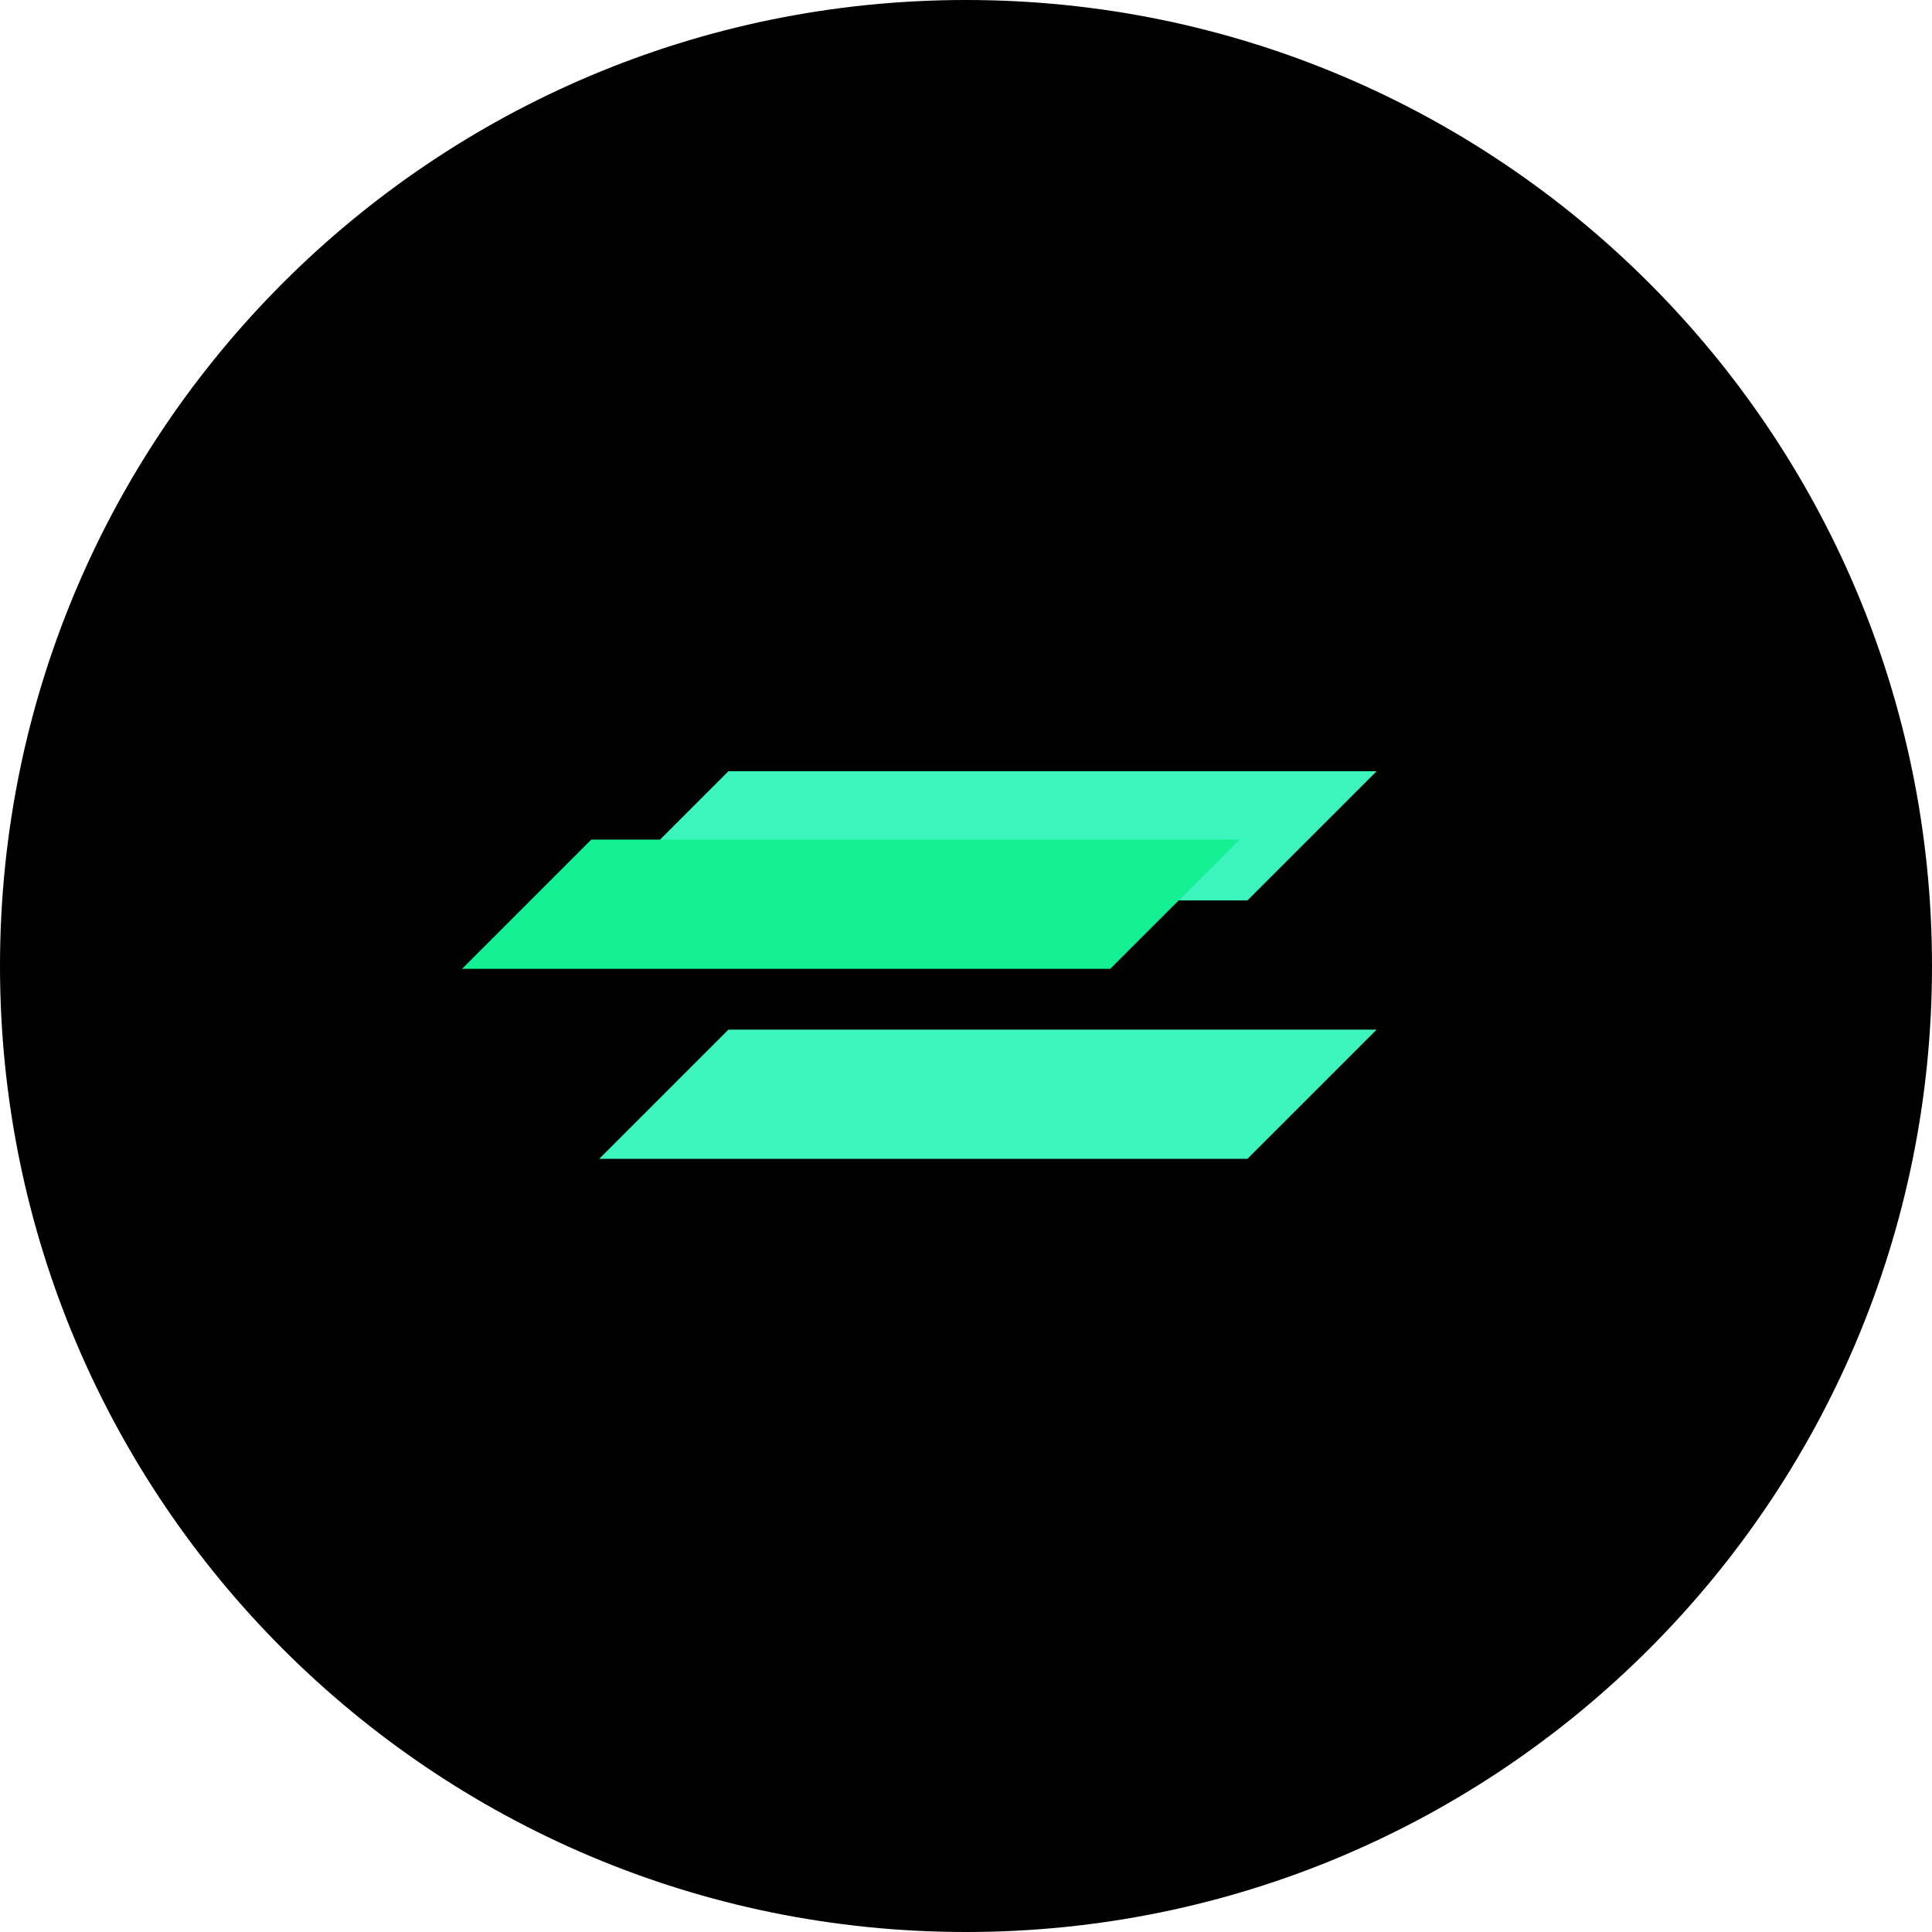
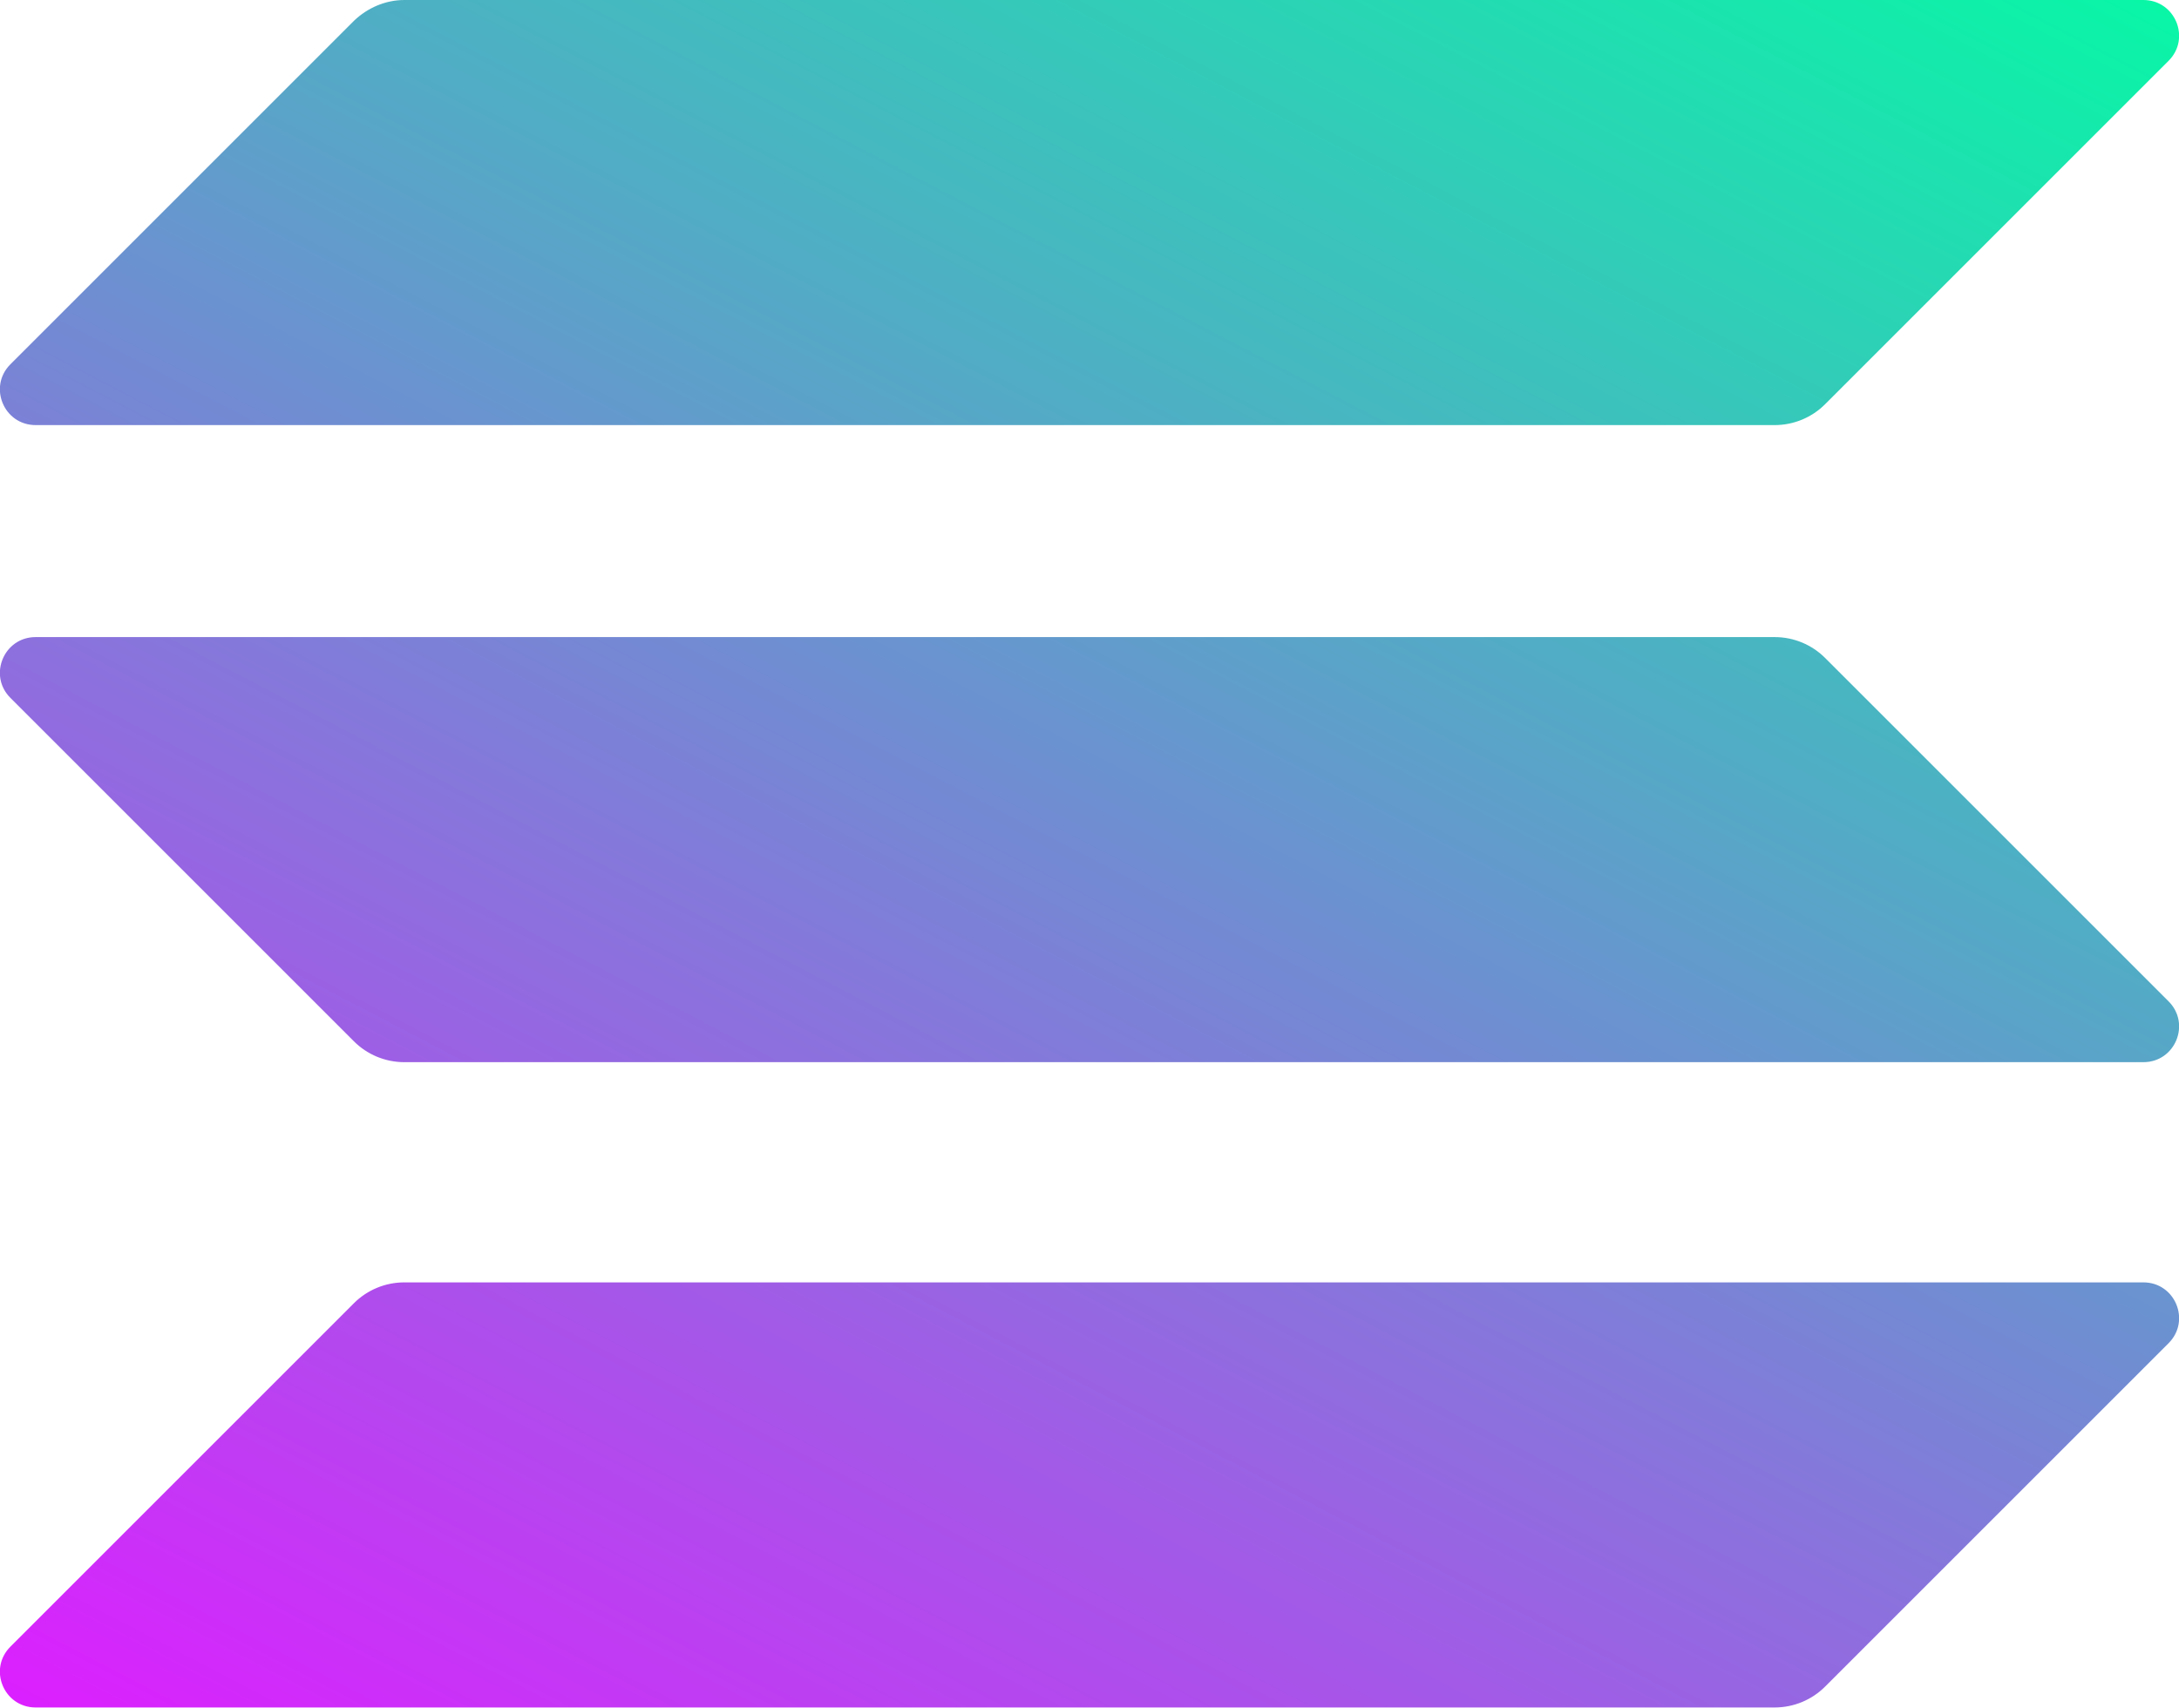
- <svg xmlns="http://www.w3.org/2000/svg" viewBox="0 0 32 32">
-   <g fill="none" fill-rule="evenodd">
-     <circle cx="16" cy="16" r="16" fill="#000" />
-     <path fill="#3BF5BD" d="M9.925 14.914l2.14-2.14h10.736l-2.14 2.14H9.925zm0 4.28l2.14-2.14h10.736l-2.14 2.14H9.925z" />
-     <path fill="#14F195" d="M7.653 16.047l2.14-2.14h10.736l-2.14 2.14H7.653z" />
-   </g>
+ <svg xmlns="http://www.w3.org/2000/svg" version="1.1" id="Layer_1" x="0px" y="0px" viewBox="0 0 397.7 311.7" style="enable-background:new 0 0 397.7 311.7;" xml:space="preserve">
+   <style type="text/css">
+ 	.st0{fill:url(#SVGID_1_);}
+ 	.st1{fill:url(#SVGID_2_);}
+ 	.st2{fill:url(#SVGID_3_);}
+ </style>
+   <linearGradient id="SVGID_1_" gradientUnits="userSpaceOnUse" x1="360.879" y1="351.455" x2="141.213" y2="-69.294" gradientTransform="matrix(1 0 0 -1 0 314)">
+     <stop offset="0" style="stop-color:#00FFA3" />
+     <stop offset="1" style="stop-color:#DC1FFF" />
+   </linearGradient>
+   <path class="st0" d="M64.6,237.9c2.4-2.4,5.7-3.8,9.2-3.8h317.4c5.8,0,8.7,7,4.6,11.1l-62.7,62.7c-2.4,2.4-5.7,3.8-9.2,3.8H6.5  c-5.8,0-8.7-7-4.6-11.1L64.6,237.9z" />
+   <linearGradient id="SVGID_2_" gradientUnits="userSpaceOnUse" x1="264.829" y1="401.601" x2="45.163" y2="-19.148" gradientTransform="matrix(1 0 0 -1 0 314)">
+     <stop offset="0" style="stop-color:#00FFA3" />
+     <stop offset="1" style="stop-color:#DC1FFF" />
+   </linearGradient>
+   <path class="st1" d="M64.6,3.8C67.1,1.4,70.4,0,73.8,0h317.4c5.8,0,8.7,7,4.6,11.1l-62.7,62.7c-2.4,2.4-5.7,3.8-9.2,3.8H6.5  c-5.8,0-8.7-7-4.6-11.1L64.6,3.8z" />
+   <linearGradient id="SVGID_3_" gradientUnits="userSpaceOnUse" x1="312.548" y1="376.688" x2="92.882" y2="-44.061" gradientTransform="matrix(1 0 0 -1 0 314)">
+     <stop offset="0" style="stop-color:#00FFA3" />
+     <stop offset="1" style="stop-color:#DC1FFF" />
+   </linearGradient>
+   <path class="st2" d="M333.1,120.1c-2.4-2.4-5.7-3.8-9.2-3.8H6.5c-5.8,0-8.7,7-4.6,11.1l62.7,62.7c2.4,2.4,5.7,3.8,9.2,3.8h317.4  c5.8,0,8.7-7,4.6-11.1L333.1,120.1z" />
</svg>
